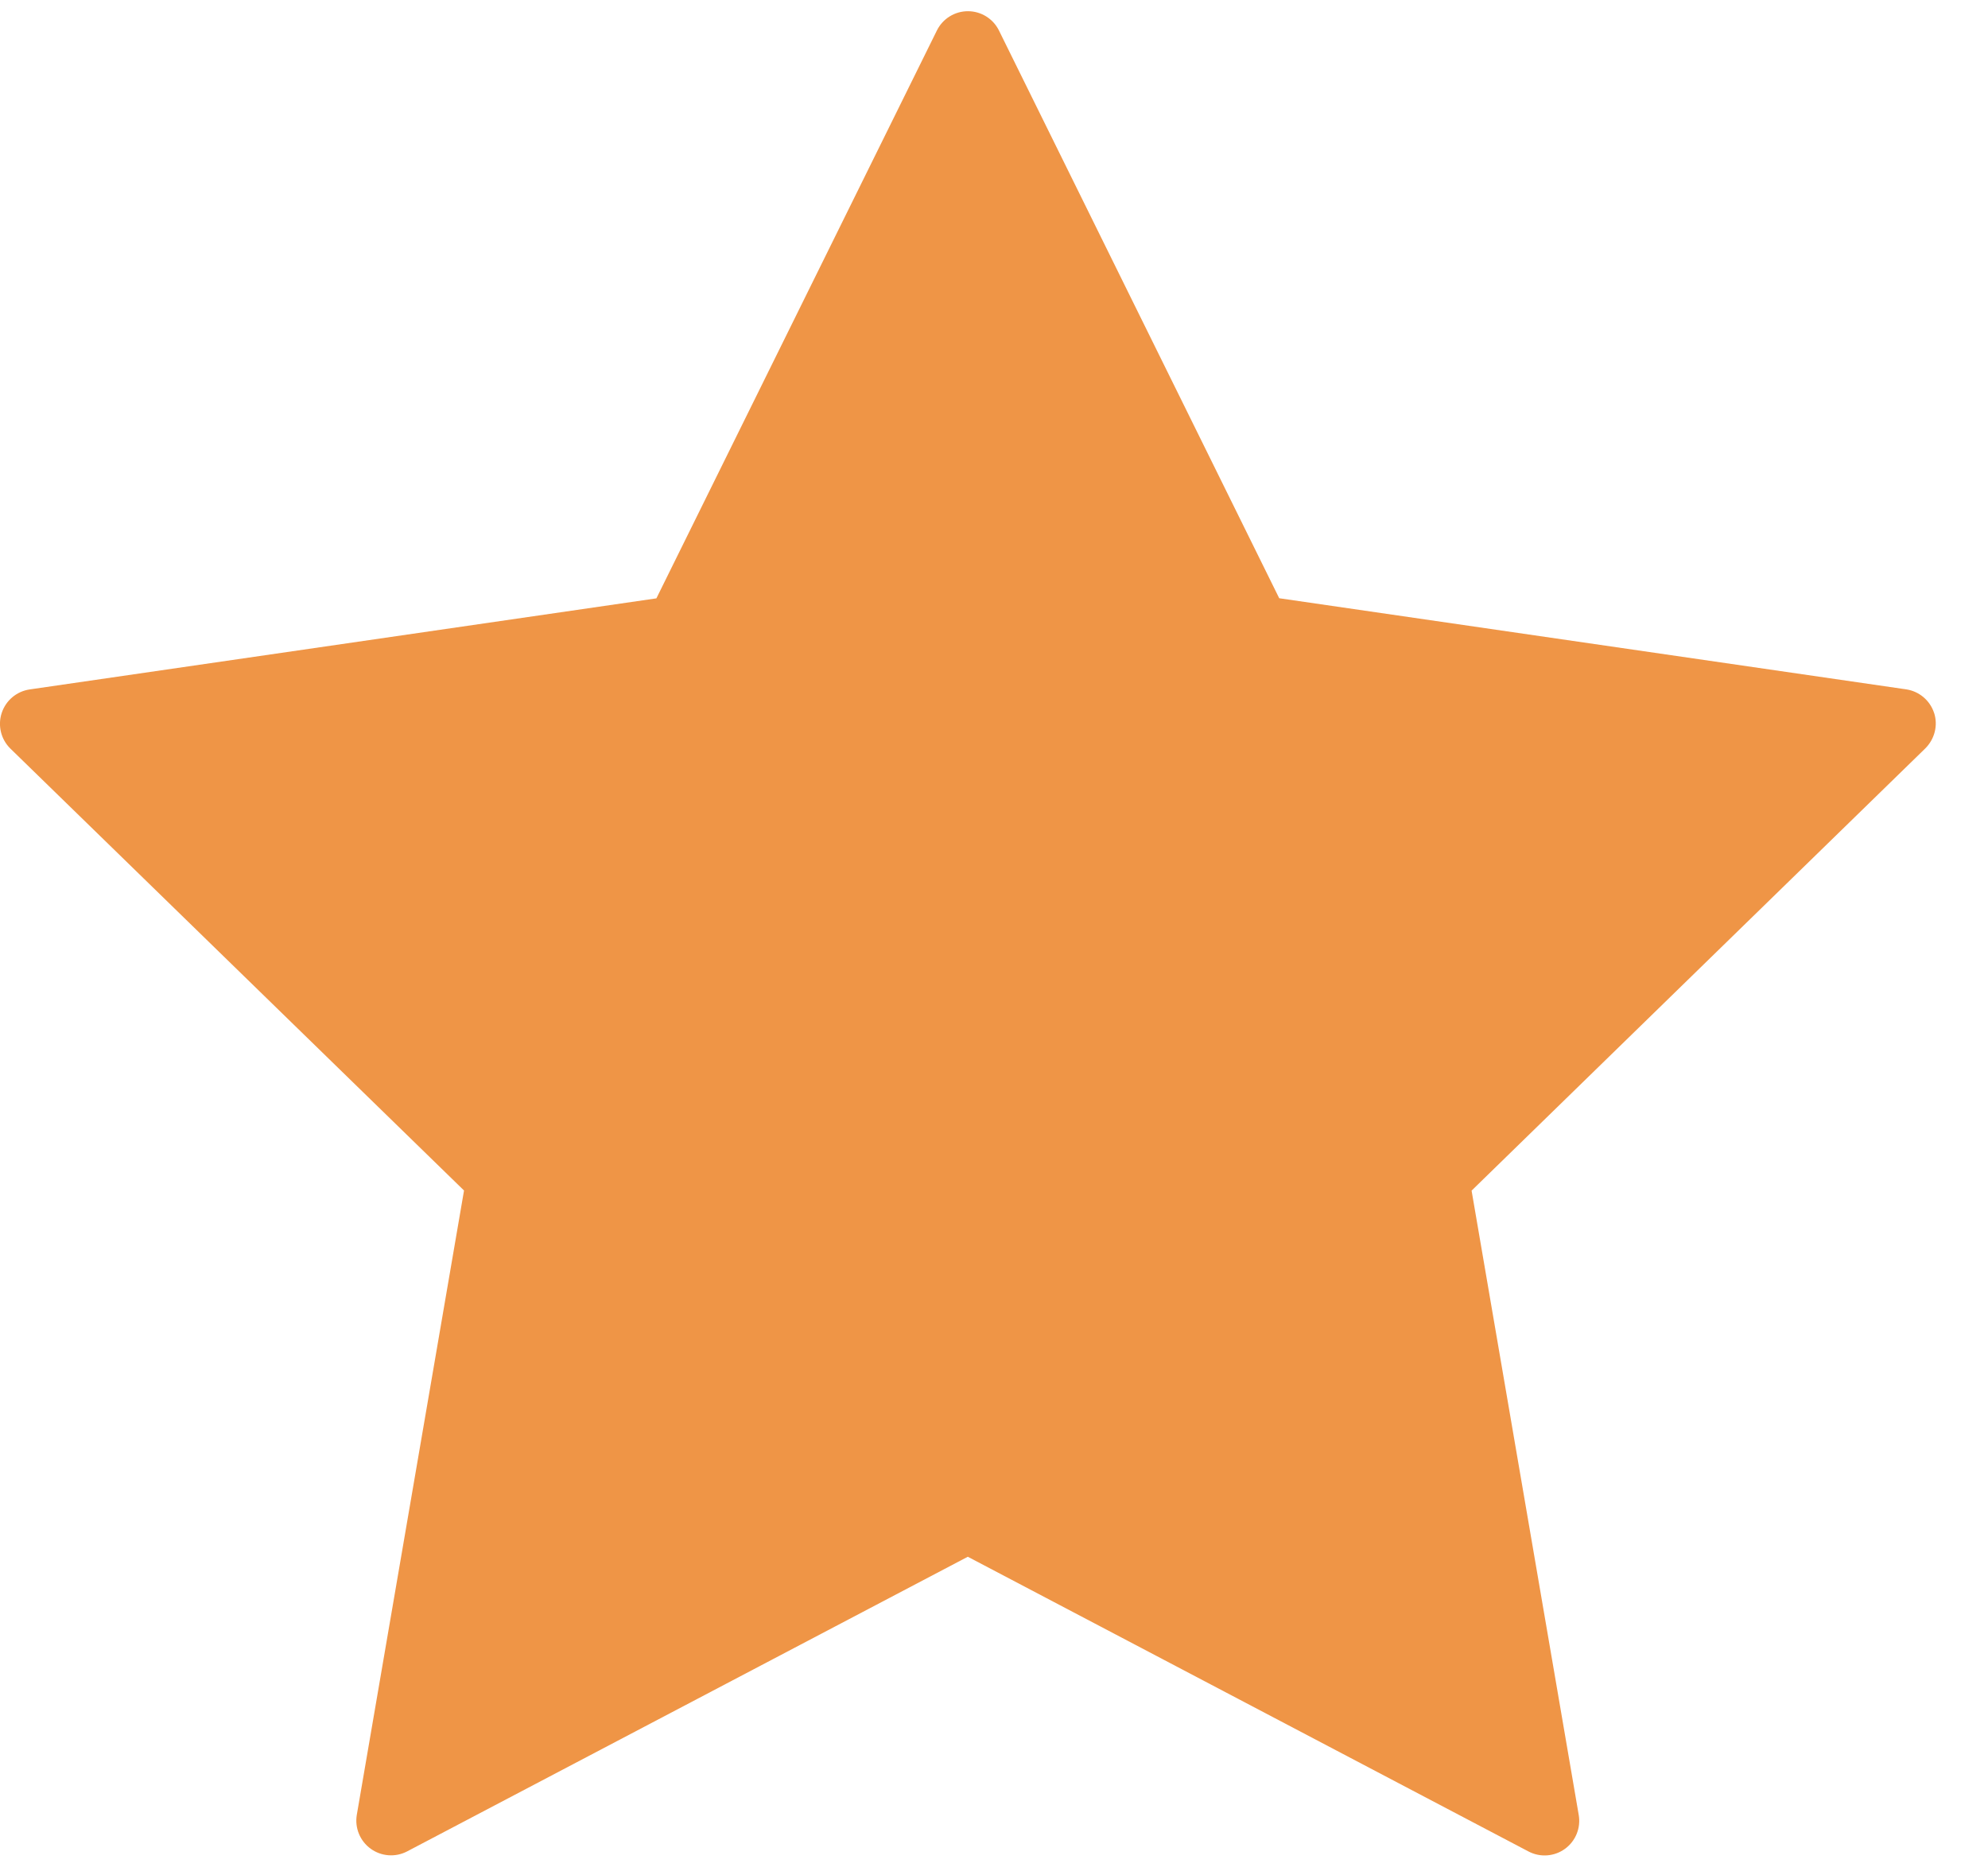
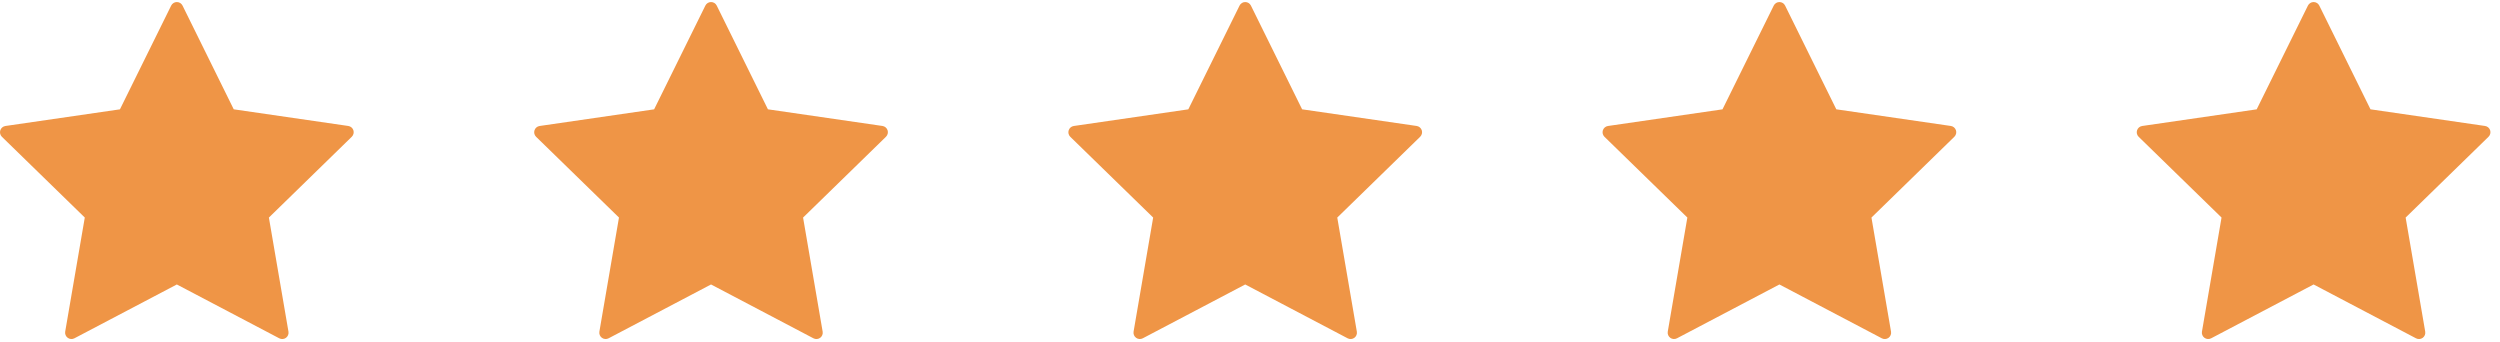
- <svg xmlns="http://www.w3.org/2000/svg" width="17" height="16">
-   <path d="M16.539 6.097a.297.297 0 00-.24-.202l-5.36-.779L8.542.26a.296.296 0 00-.53 0L5.613 5.117l-5.36.779a.297.297 0 00-.165.505l3.88 3.78-.917 5.34a.297.297 0 00.43.312l4.795-2.52 4.794 2.52a.296.296 0 00.43-.313l-.916-5.338L16.464 6.4c.08-.08.11-.197.075-.304z" fill="#EF9546" fill-rule="nonzero" />
+ <svg xmlns="http://www.w3.org/2000/svg" width="117" height="16">
+   <symbol id="star">
+     <path d="M16.539 6.097a.297.297 0 00-.24-.202l-5.36-.779L8.542.26a.296.296 0 00-.53 0L5.613 5.117l-5.36.779a.297.297 0 00-.165.505l3.88 3.78-.917 5.34a.297.297 0 00.43.312l4.795-2.52 4.794 2.52a.296.296 0 00.43-.313l-.916-5.338L16.464 6.4c.08-.08.11-.197.075-.304z" fill="#EF9546" fill-rule="nonzero" />
+   </symbol>
+   <use href="#star" x="0" />
+   <use href="#star" x="25" />
+   <use href="#star" x="50" />
+   <use href="#star" x="75" />
+   <use href="#star" x="100" />
</svg>
